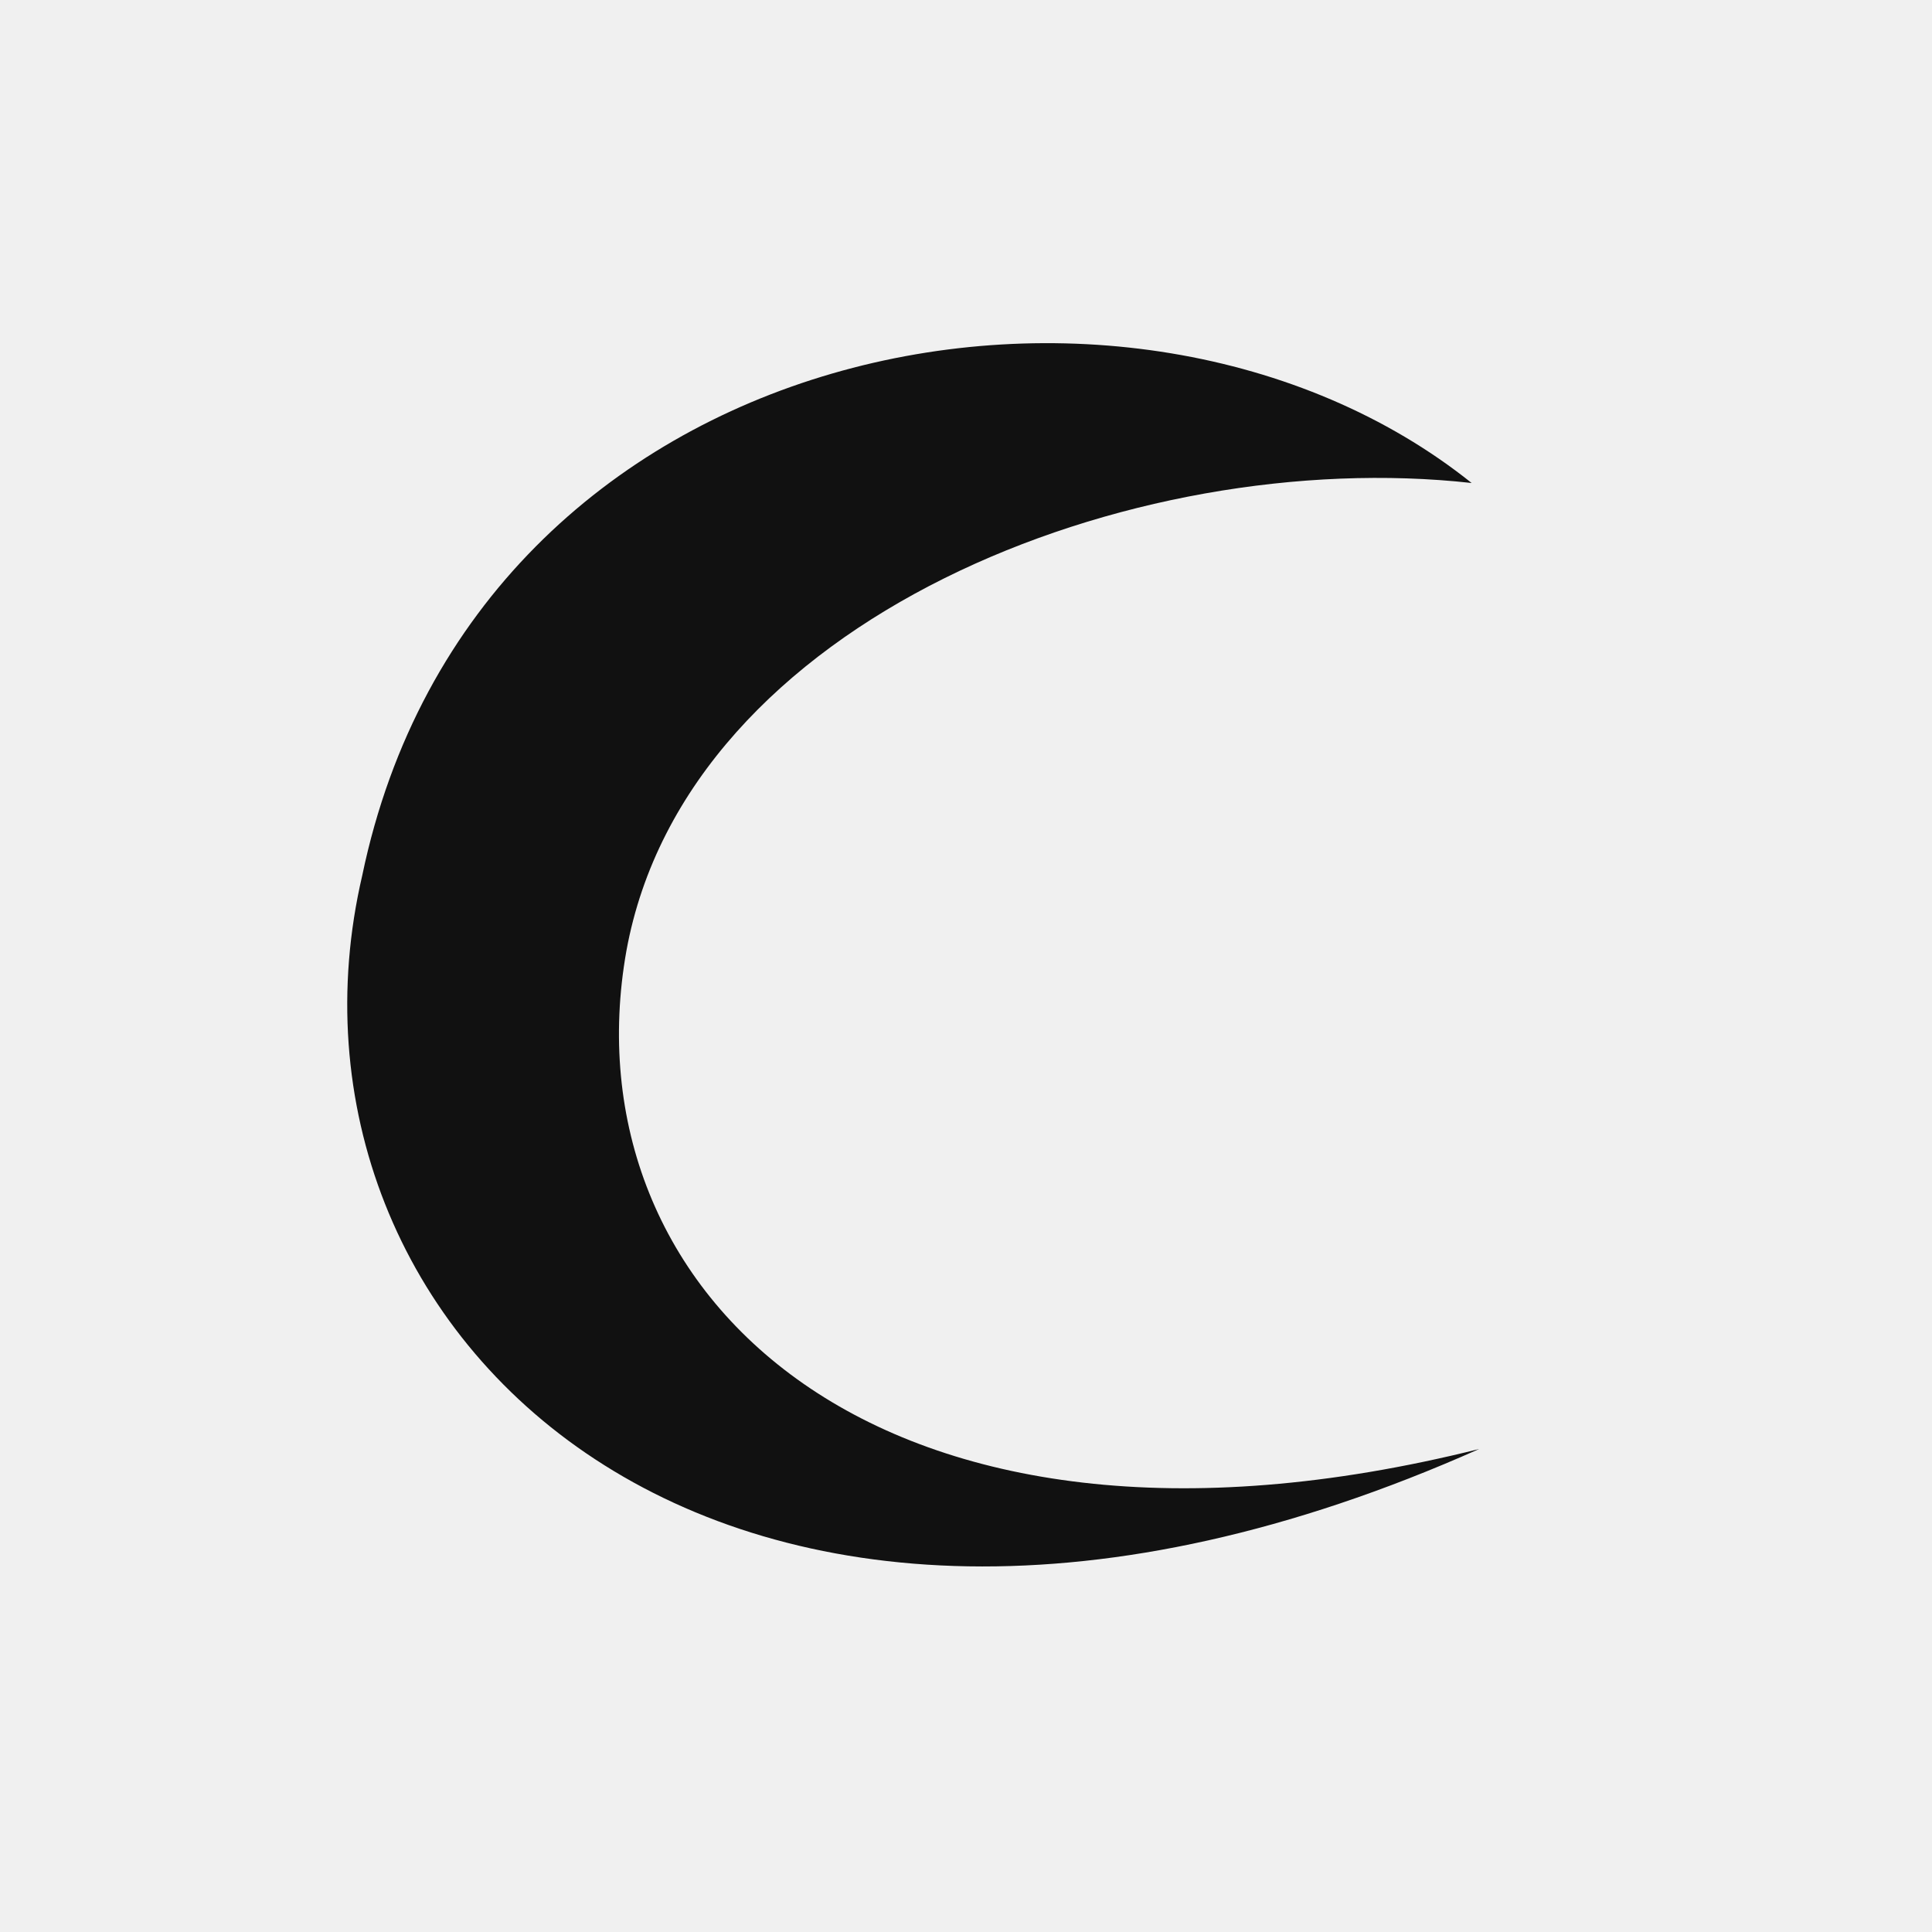
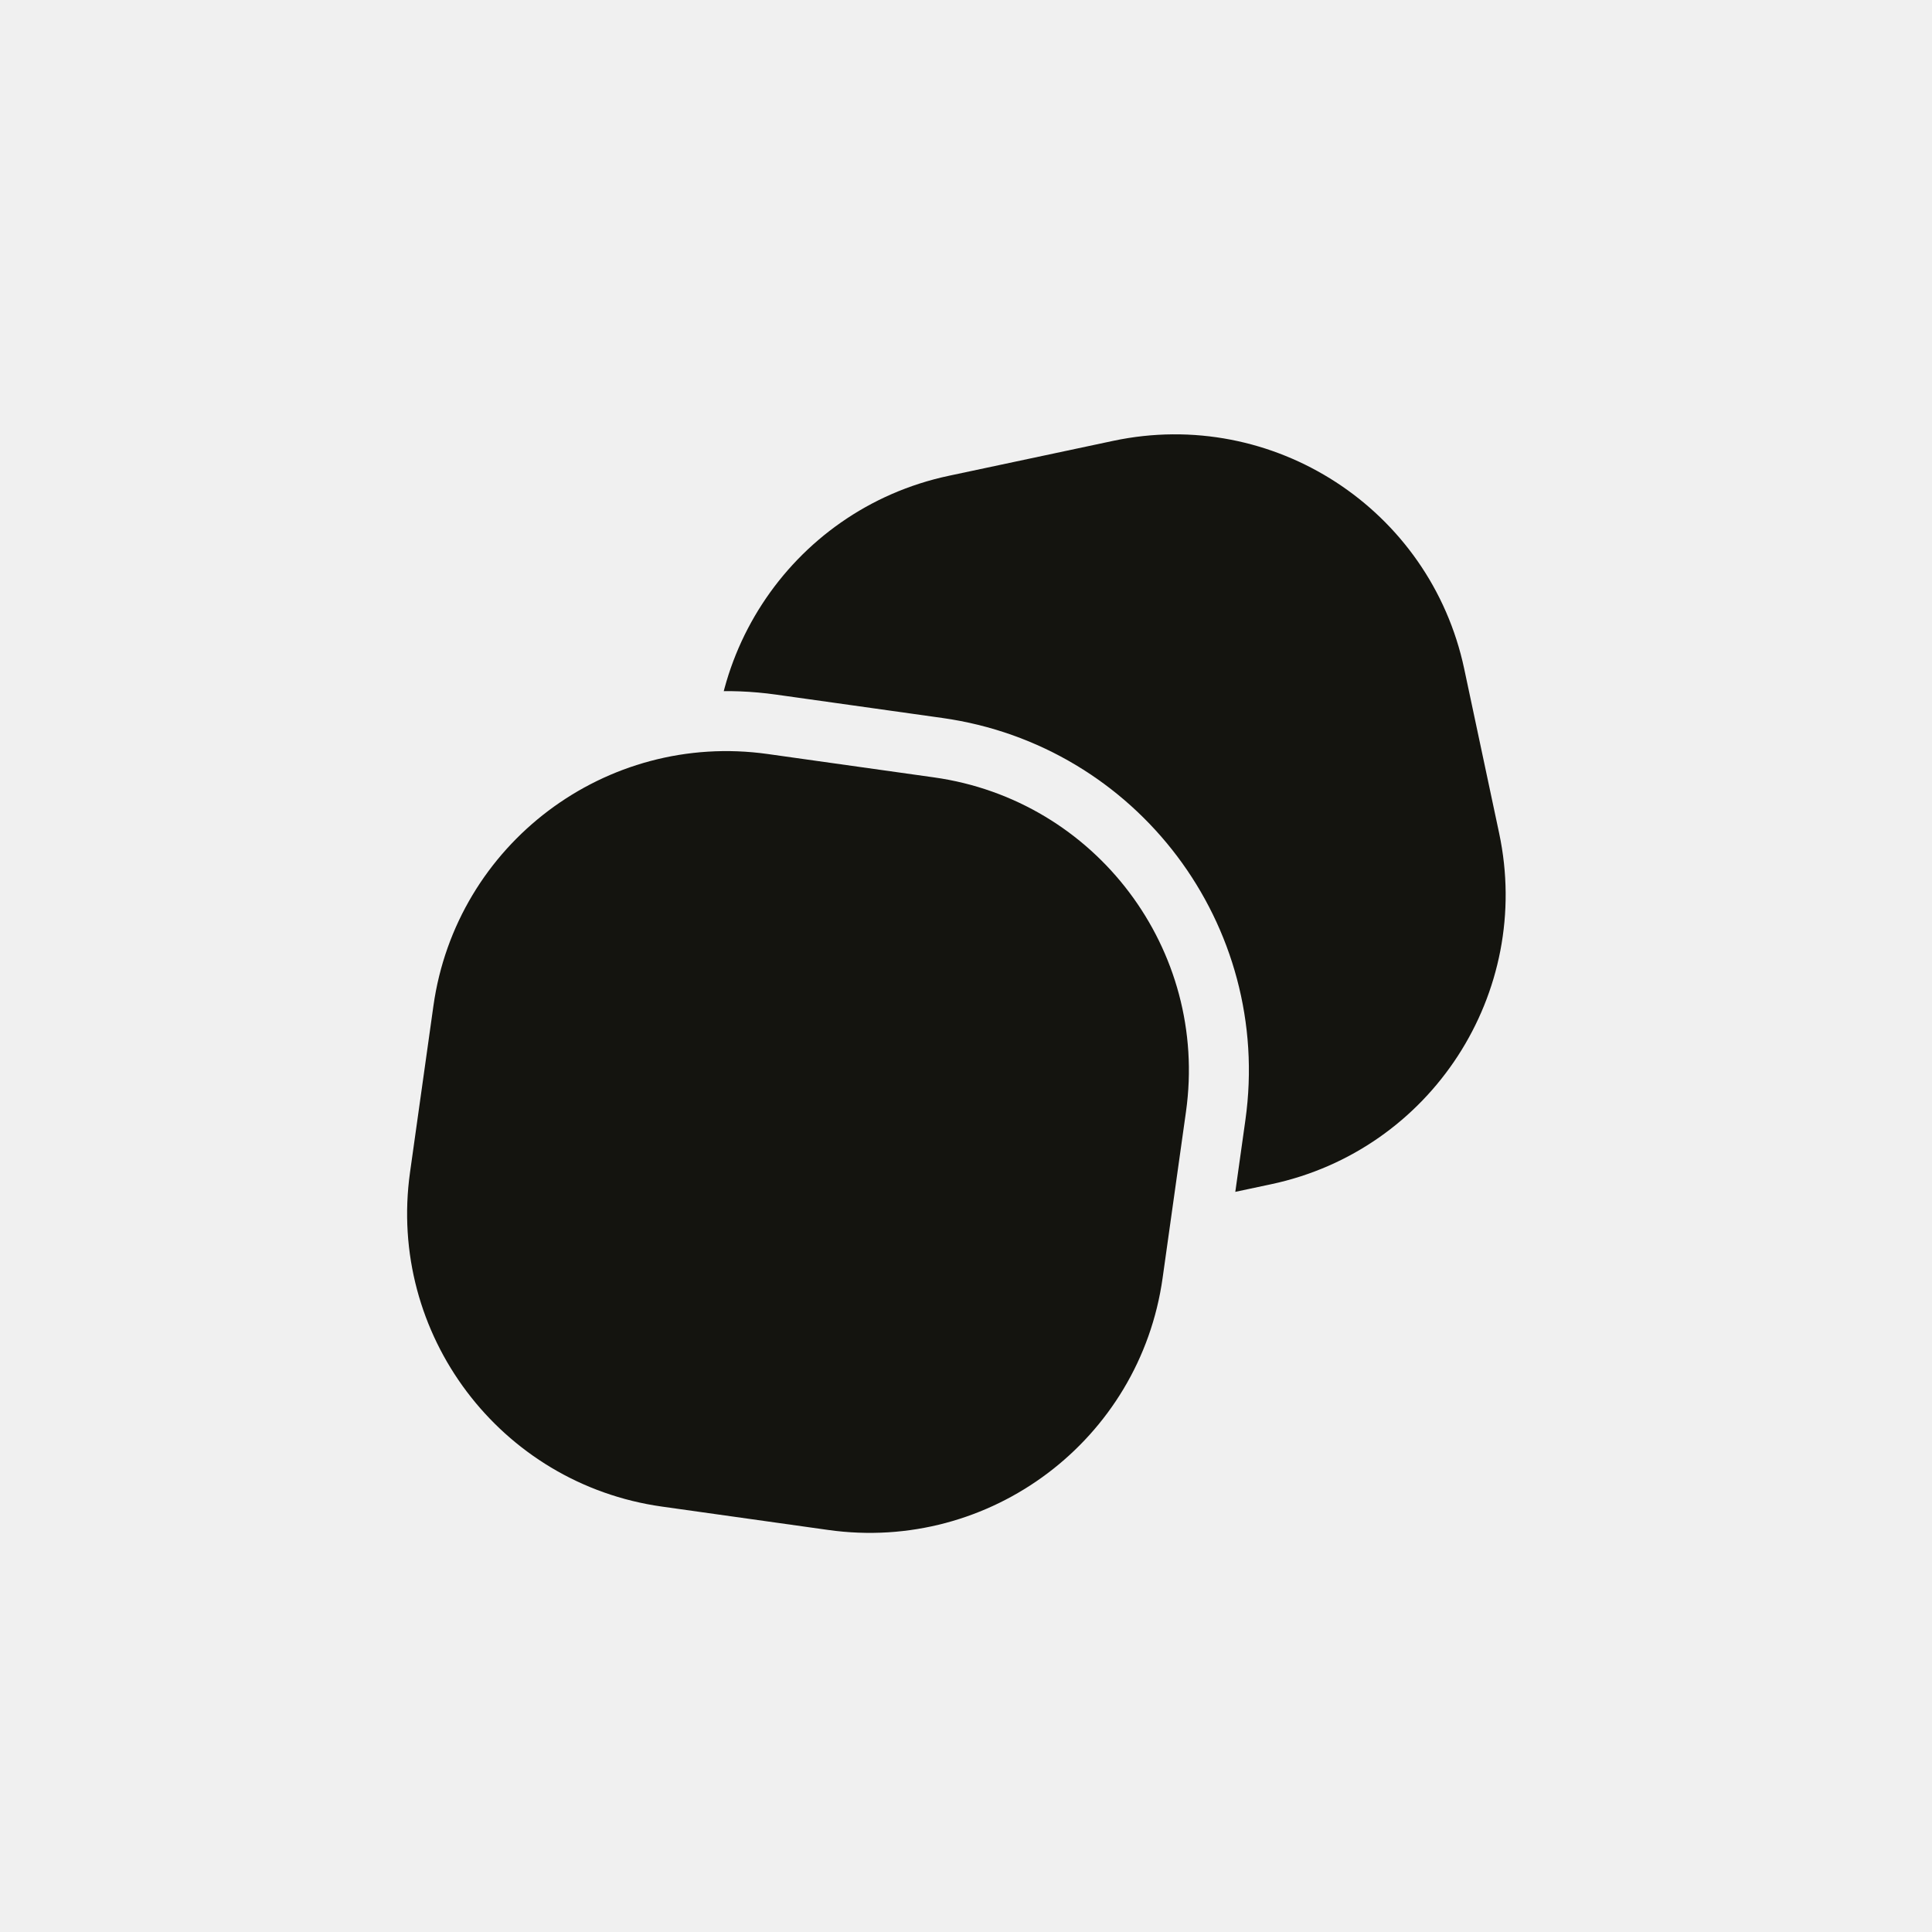
<svg xmlns="http://www.w3.org/2000/svg" width="512" height="512" viewBox="0 0 512 512">
-   <path d="M 390 128 C 300 56, 126 88, 96 232 C 68 352, 190 474, 392 384 C 232 424, 150 342, 166 252 C 182 164, 300 118, 390 128 Z" fill="#111111" />
+   <defs>
+     <mask id="mm" maskUnits="userSpaceOnUse" x="0" y="0" width="512" height="512">
+       <rect width="512" height="512" fill="#fff" />
+       <g fill="#000" stroke="#000" stroke-width="30">
+         <rect x="119" y="205" width="190" height="190" rx="74" ry="74" transform="rotate(8 214 300)" />
+       </g>
+     </mask>
+   </defs>
+   <g transform="translate(256 256) scale(1.06) translate(-256 -256)">
+     <g fill="#14140f" mask="url(#mm)">
+       <rect x="197" y="127" width="190" height="190" rx="74" ry="74" transform="rotate(-12 292 222)" />
+     </g>
+     <g fill="#14140f">
+       <rect x="119" y="205" width="190" height="190" rx="74" ry="74" transform="rotate(8 214 300)" />
+     </g>
+   </g>
</svg>
